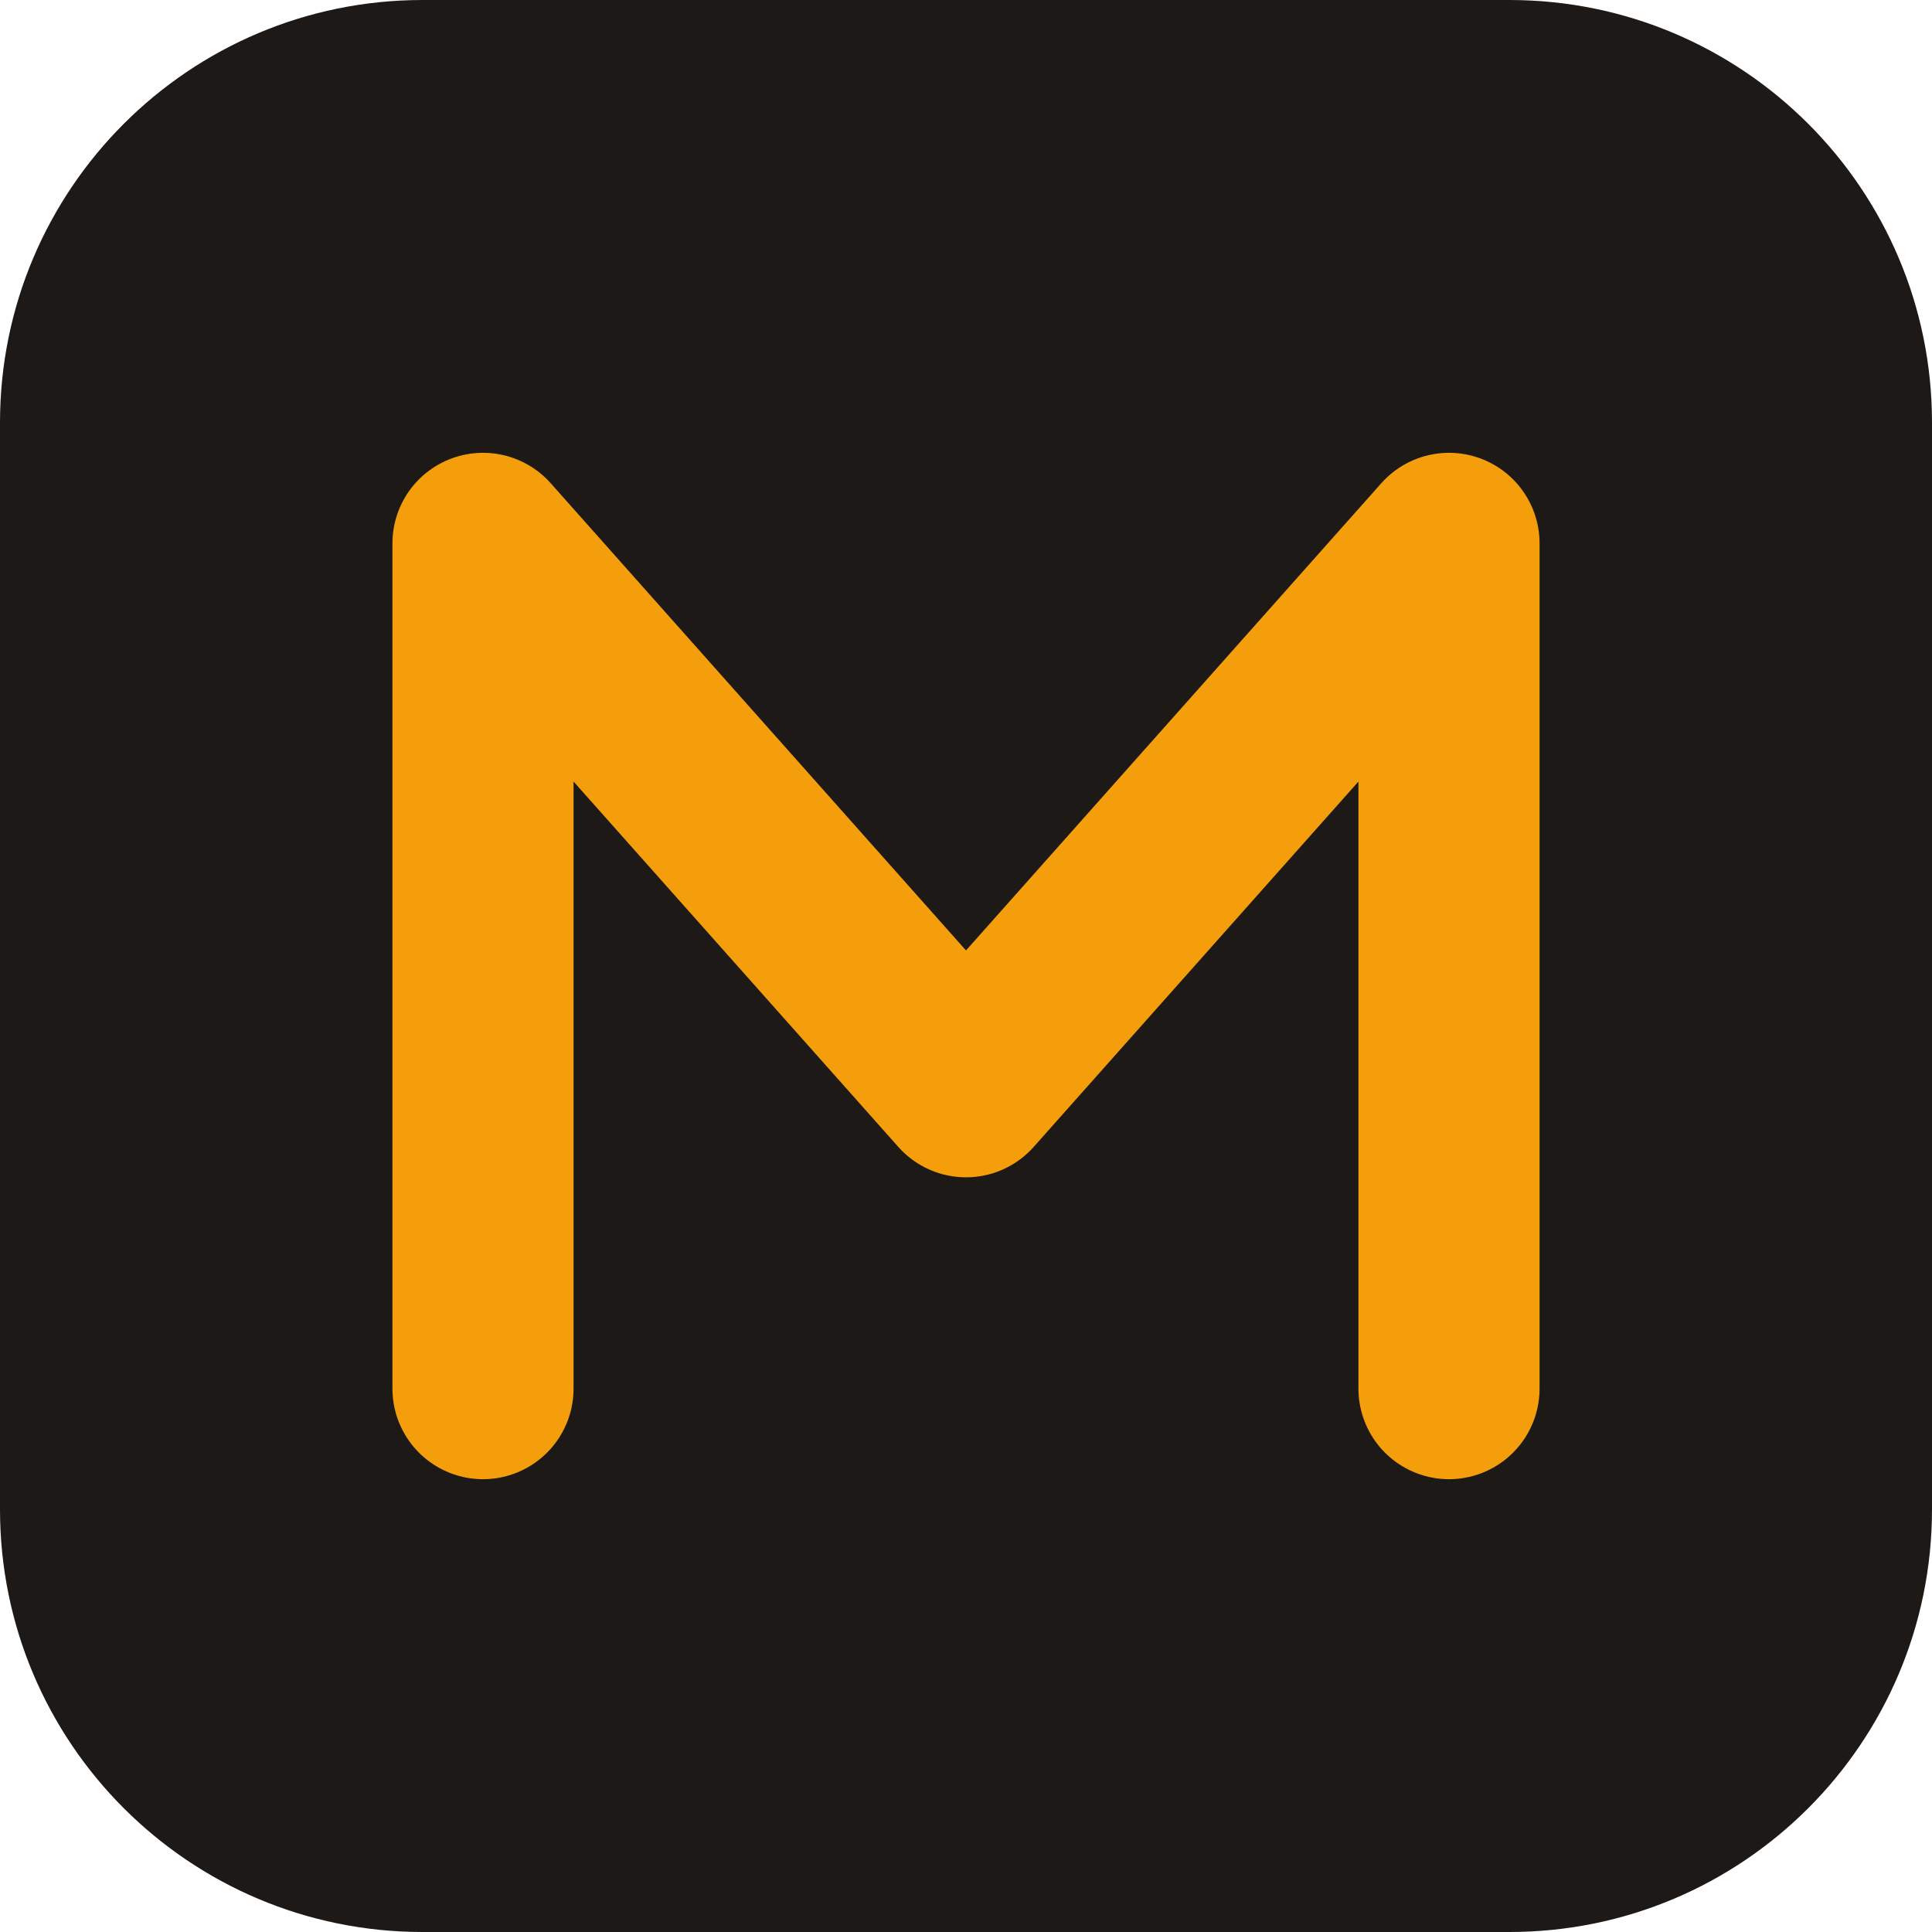
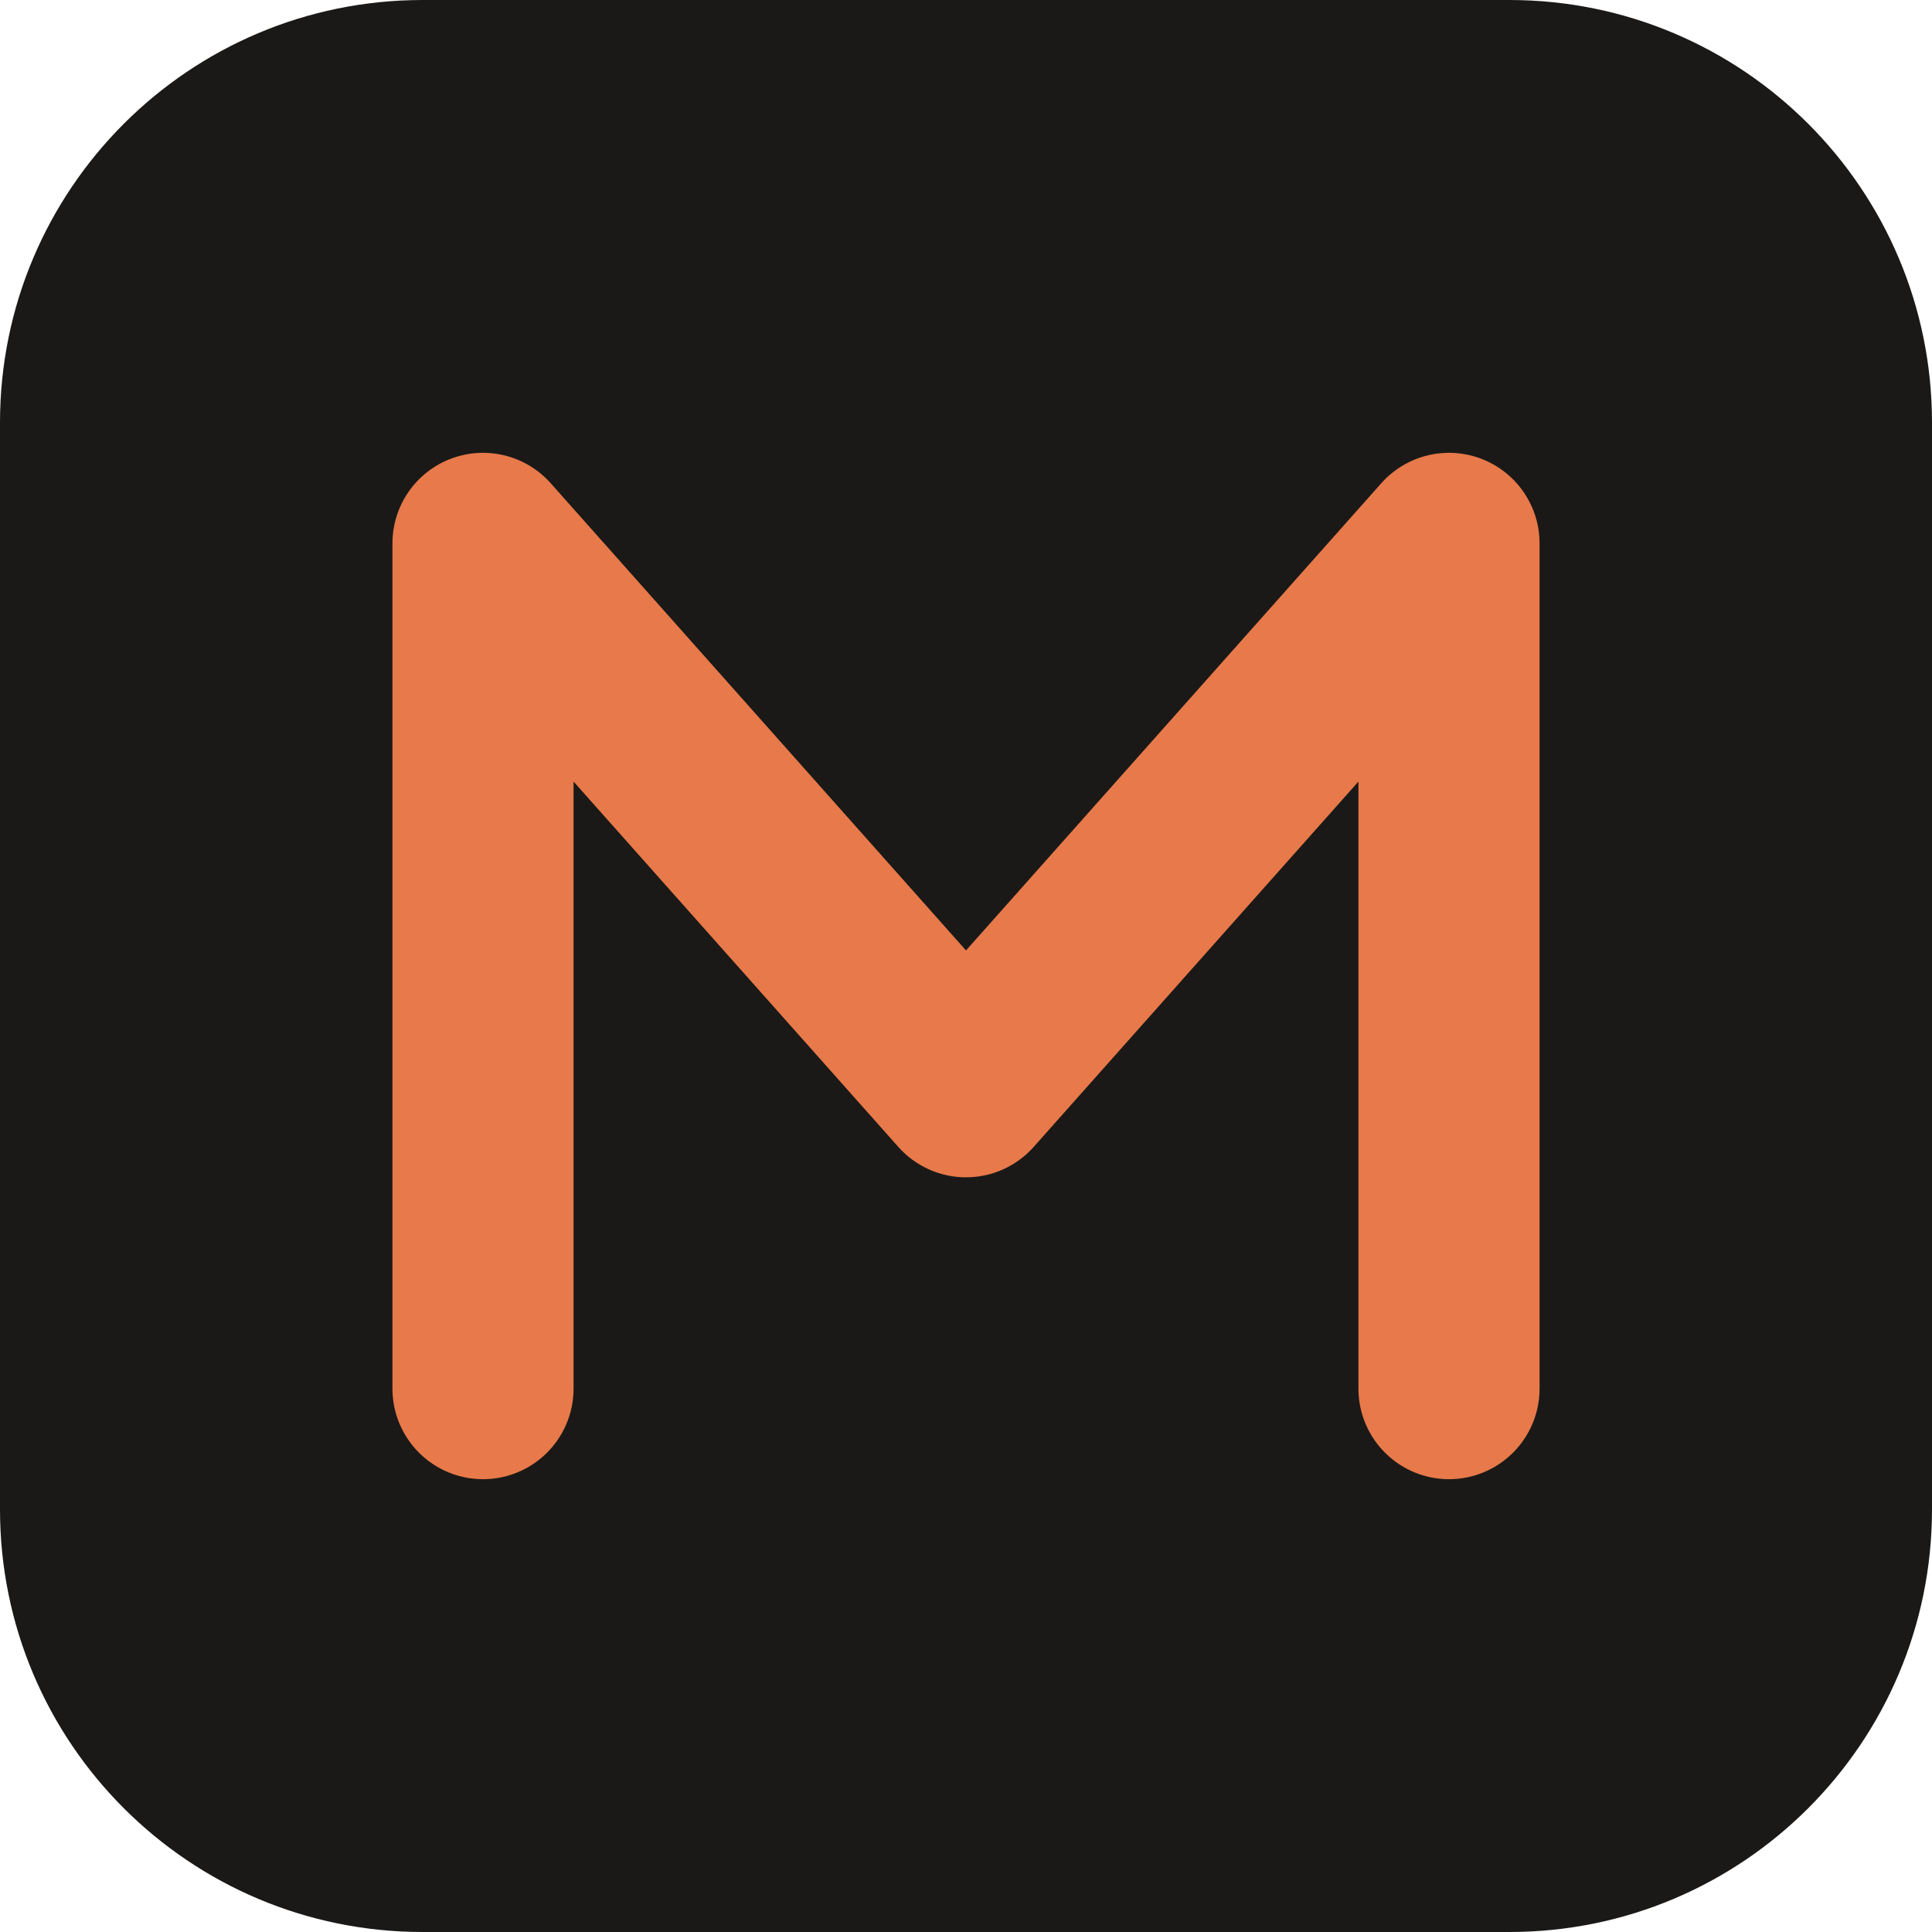
<svg xmlns="http://www.w3.org/2000/svg" viewBox="0 0 64 64">
-   <rect width="64" height="64" rx="14" fill="#1c1917" />
-   <path d="M16 46V18l16 18 16-18v28" fill="none" stroke="#f59e0b" stroke-width="6" stroke-linecap="round" stroke-linejoin="round" />
+   <rect width="64" height="64" rx="14" fill="#1a1917" />
+   <path d="M16 46V18l16 18 16-18v28" fill="none" stroke="#e8794a" stroke-width="6" stroke-linecap="round" stroke-linejoin="round" />
</svg>
